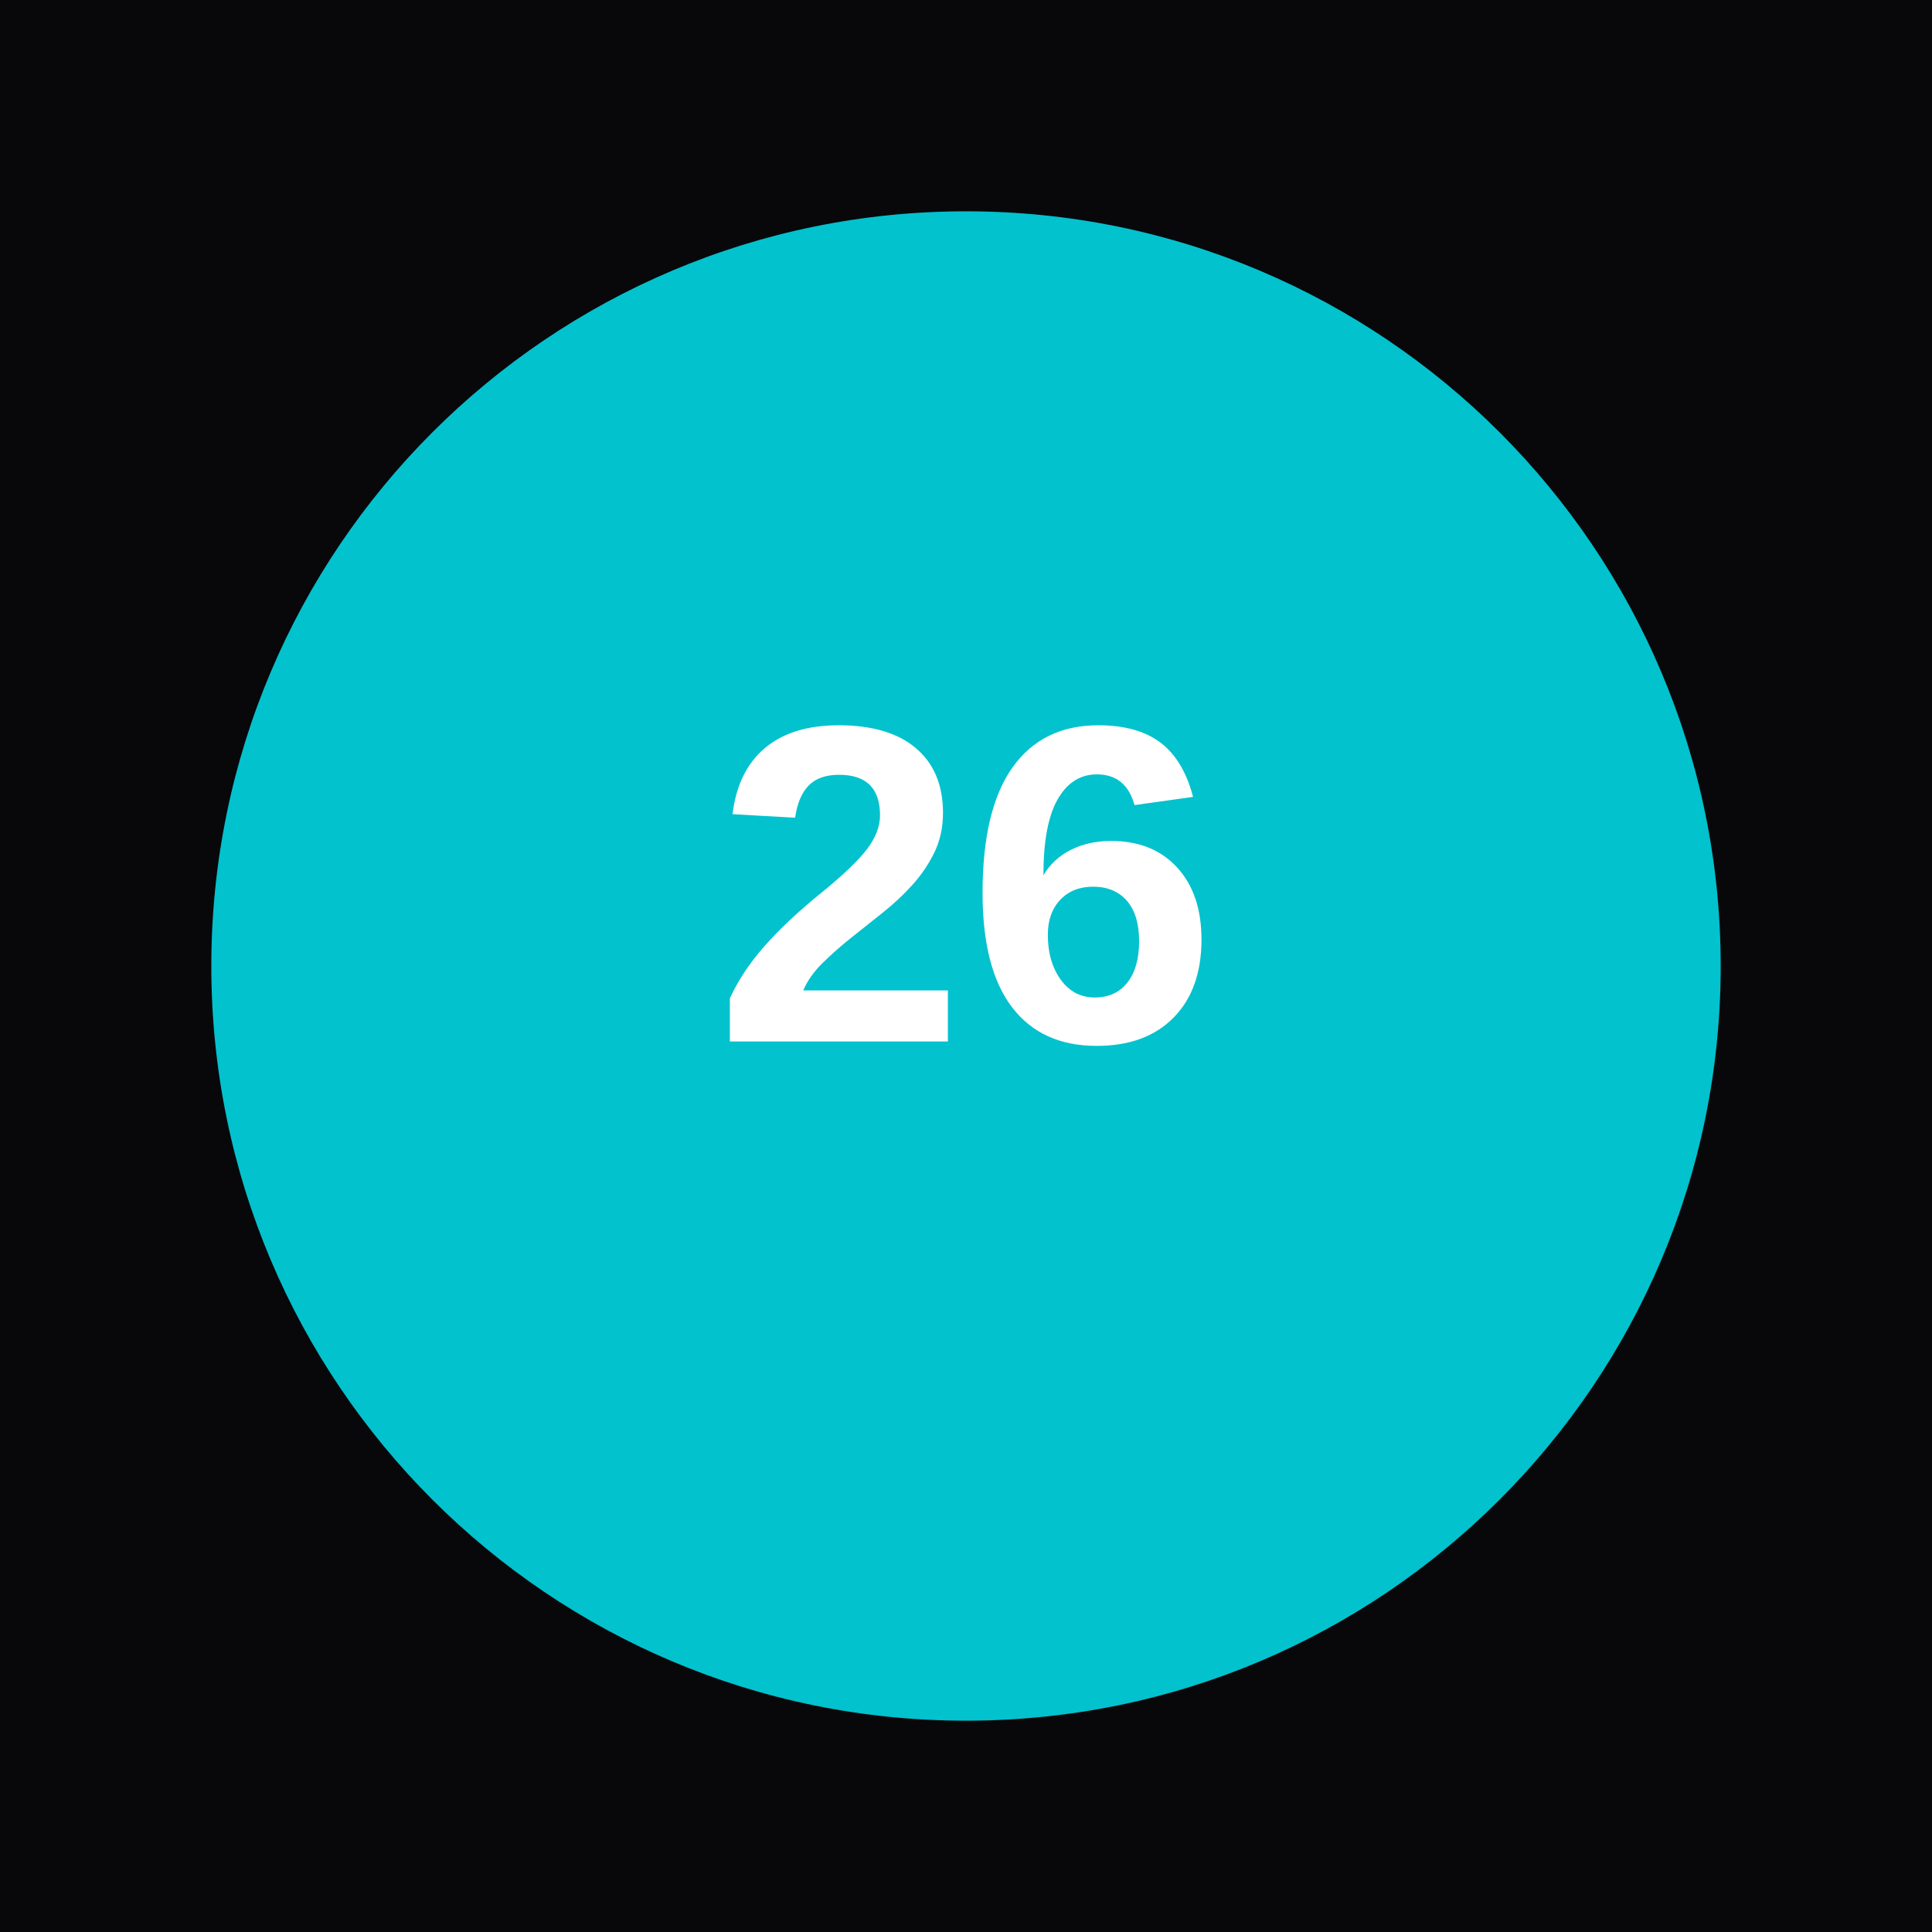
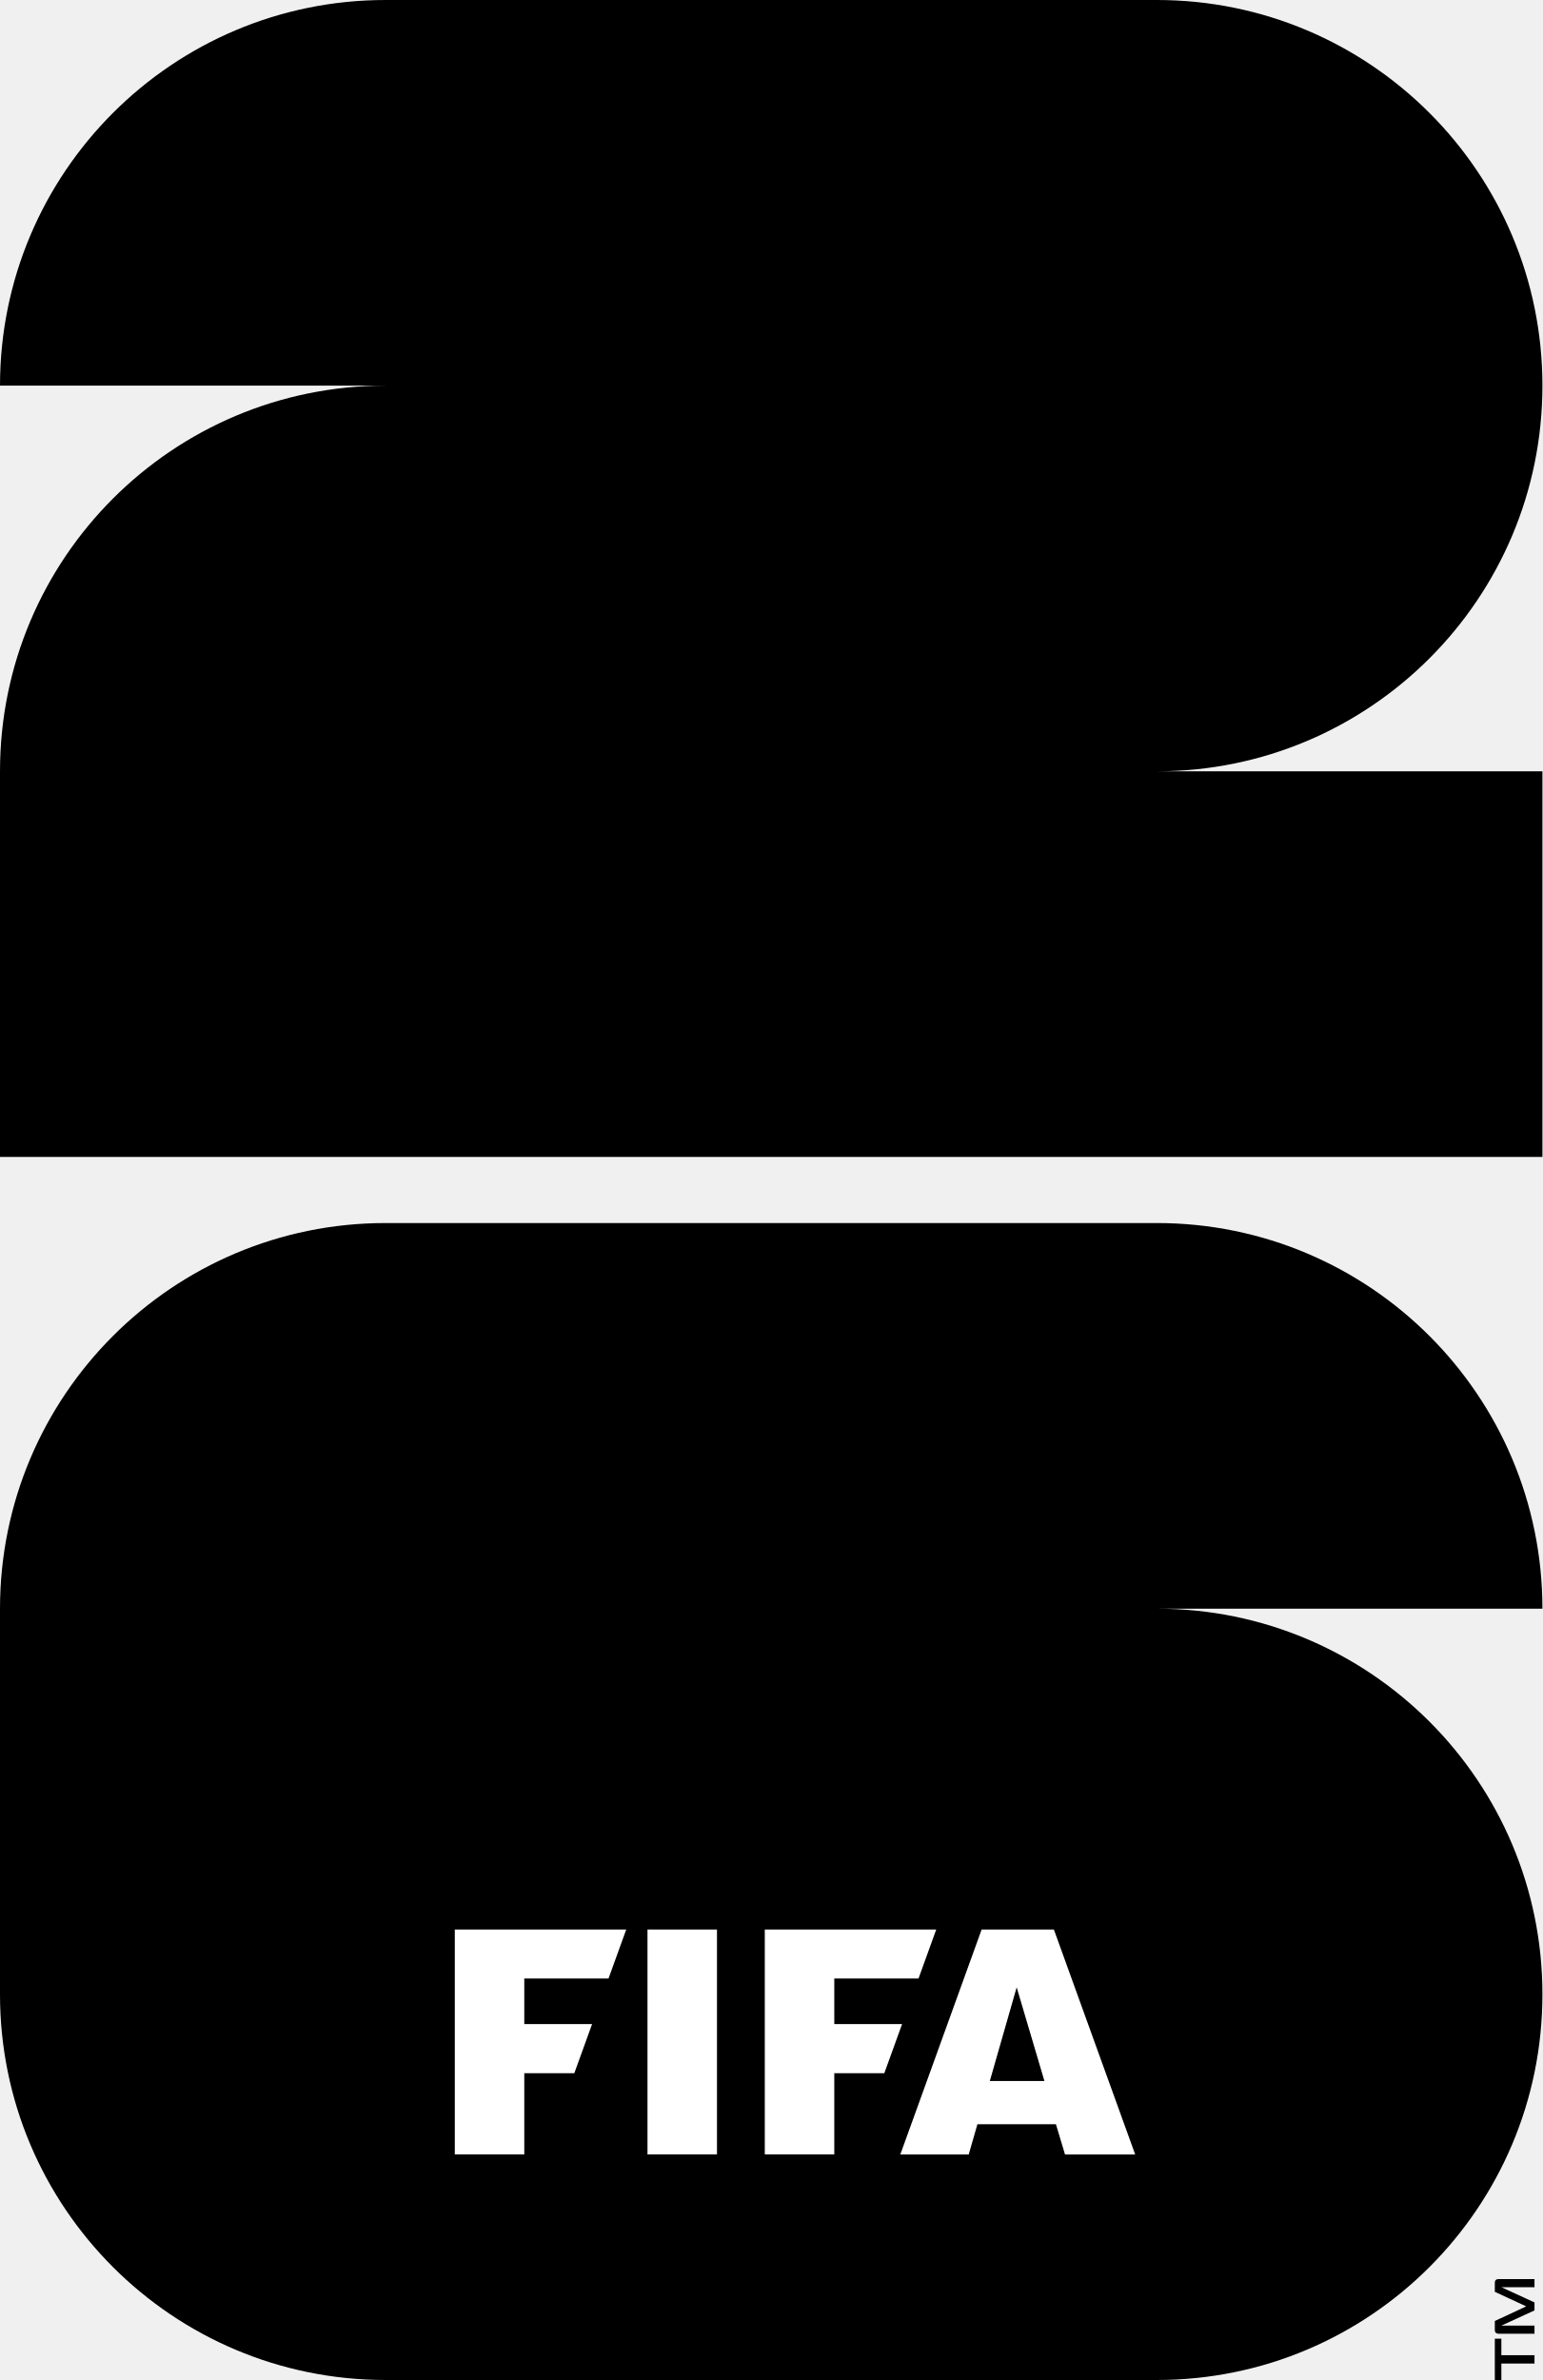
- <svg xmlns="http://www.w3.org/2000/svg" viewBox="0 0 512 512">
-   <rect width="512" height="512" fill="#08080A" />
-   <circle cx="256" cy="256" r="200" fill="#00f0ff" opacity="0.8" />
-   <text x="256" y="276" font-family="Arial, sans-serif" font-size="120" font-weight="bold" fill="#fff" text-anchor="middle">26</text>
+ <svg xmlns="http://www.w3.org/2000/svg" version="1.1" id="svg606" width="454.573" height="701.333" viewBox="0 0 454.573 701.333">
+   <defs id="defs610">
+     <clipPath clipPathUnits="userSpaceOnUse" id="clipPath622">
+       <path d="M 0,295.739 H 228.526 V 0 H 0 Z" id="path620" />
+     </clipPath>
+   </defs>
+   <g id="g614" transform="matrix(2.666667,0,0,-2.666667,-77.4136,744.9845)">
+     <g id="g616">
+       <g id="g618" clip-path="url(#clipPath622)">
+         <g id="g624" transform="translate(156.8791,144.2182)">
+           <path d="m 0,0 h -85.232 c -23.538,0 -42.617,-19.08 -42.617,-42.616 v -42.616 c 0,-23.537 19.079,-42.617 42.617,-42.617 H 0 c 23.537,0 42.616,19.08 42.616,42.617 0,23.536 -19.079,42.616 -42.616,42.616 H 42.616 C 42.616,-19.08 23.537,0 0,0 m 0,135.151 h -85.232 c -23.538,0 -42.617,-19.08 -42.617,-42.616 h 42.617 c -23.538,0 -42.617,-19.079 -42.617,-42.616 V 7.302 H 42.616 V 49.919 H 0 c 23.537,0 42.616,19.08 42.616,42.616 0,23.536 -19.079,42.616 -42.616,42.616" style="fill:#000000;fill-opacity:1;fill-rule:nonzero;stroke:none" id="path626" />
+         </g>
+         <g id="g628" transform="translate(79.2931,66.1489)">
+           <path d="m 0,0 v -24.857 h 7.68 v 8.977 h 5.528 l 1.966,5.432 H 7.68 v 5.032 h 9.308 L 18.947,0 Z" style="fill:#ffffff;fill-opacity:1;fill-rule:nonzero;stroke:none" id="path630" />
+         </g>
+         <g id="g632" transform="translate(100.589,66.1489)">
+           <path d="M 0,0 0.001,-24.857 H 7.68 V 0 Z" style="fill:#ffffff;fill-opacity:1;fill-rule:nonzero;stroke:none" id="path634" />
+         </g>
+         <g id="g636" transform="translate(113.5534,66.1489)">
+           <path d="m 0,0 v -24.857 h 7.68 v 8.977 h 5.528 l 1.966,5.432 H 7.68 v 5.032 h 9.308 L 18.947,0 Z" style="fill:#ffffff;fill-opacity:1;fill-rule:nonzero;stroke:none" id="path638" />
+         </g>
+         <g id="g640" transform="translate(141.3898,59.7612)">
+           <path d="m 0,0 3.069,-10.354 h -6.037 z m -3.871,6.388 -8.989,-24.859 h 7.561 l 0.96,3.34 H 4.34 l 1.003,-3.34 h 7.756 L 4.113,6.388 Z" style="fill:#ffffff;fill-opacity:1;fill-rule:nonzero;stroke:none" id="path642" />
+         </g>
+         <g id="g644" transform="translate(194.9572,20.935)">
+           <path d="M 0,0 H -0.722 V -4.565 H 0 v 1.818 h 3.662 v 0.922 H 0 Z" style="fill:#000000;fill-opacity:1;fill-rule:nonzero;stroke:none" id="path646" />
+         </g>
+         <g id="g648" transform="translate(198.6193,27.52)">
+           <path d="m 0,0 h -3.984 c -0.125,0 -0.223,-0.033 -0.293,-0.1 -0.072,-0.067 -0.107,-0.163 -0.107,-0.287 v -1.018 l 3.47,-1.61 -3.47,-1.614 v -1.013 c 0,-0.121 0.035,-0.215 0.107,-0.287 0.07,-0.07 0.168,-0.106 0.293,-0.106 H 0 v 0.896 H -3.661 L 0,-3.462 v 0.883 l -3.661,1.683 H 0 Z" style="fill:#000000;fill-opacity:1;fill-rule:nonzero;stroke:none" id="path650" />
+         </g>
+       </g>
+     </g>
+     <g id="g652">
+       <g id="g654" transform="matrix(69.54387,0,0,170.8742,81.62382,80.26397)" />
+     </g>
+   </g>
</svg>
